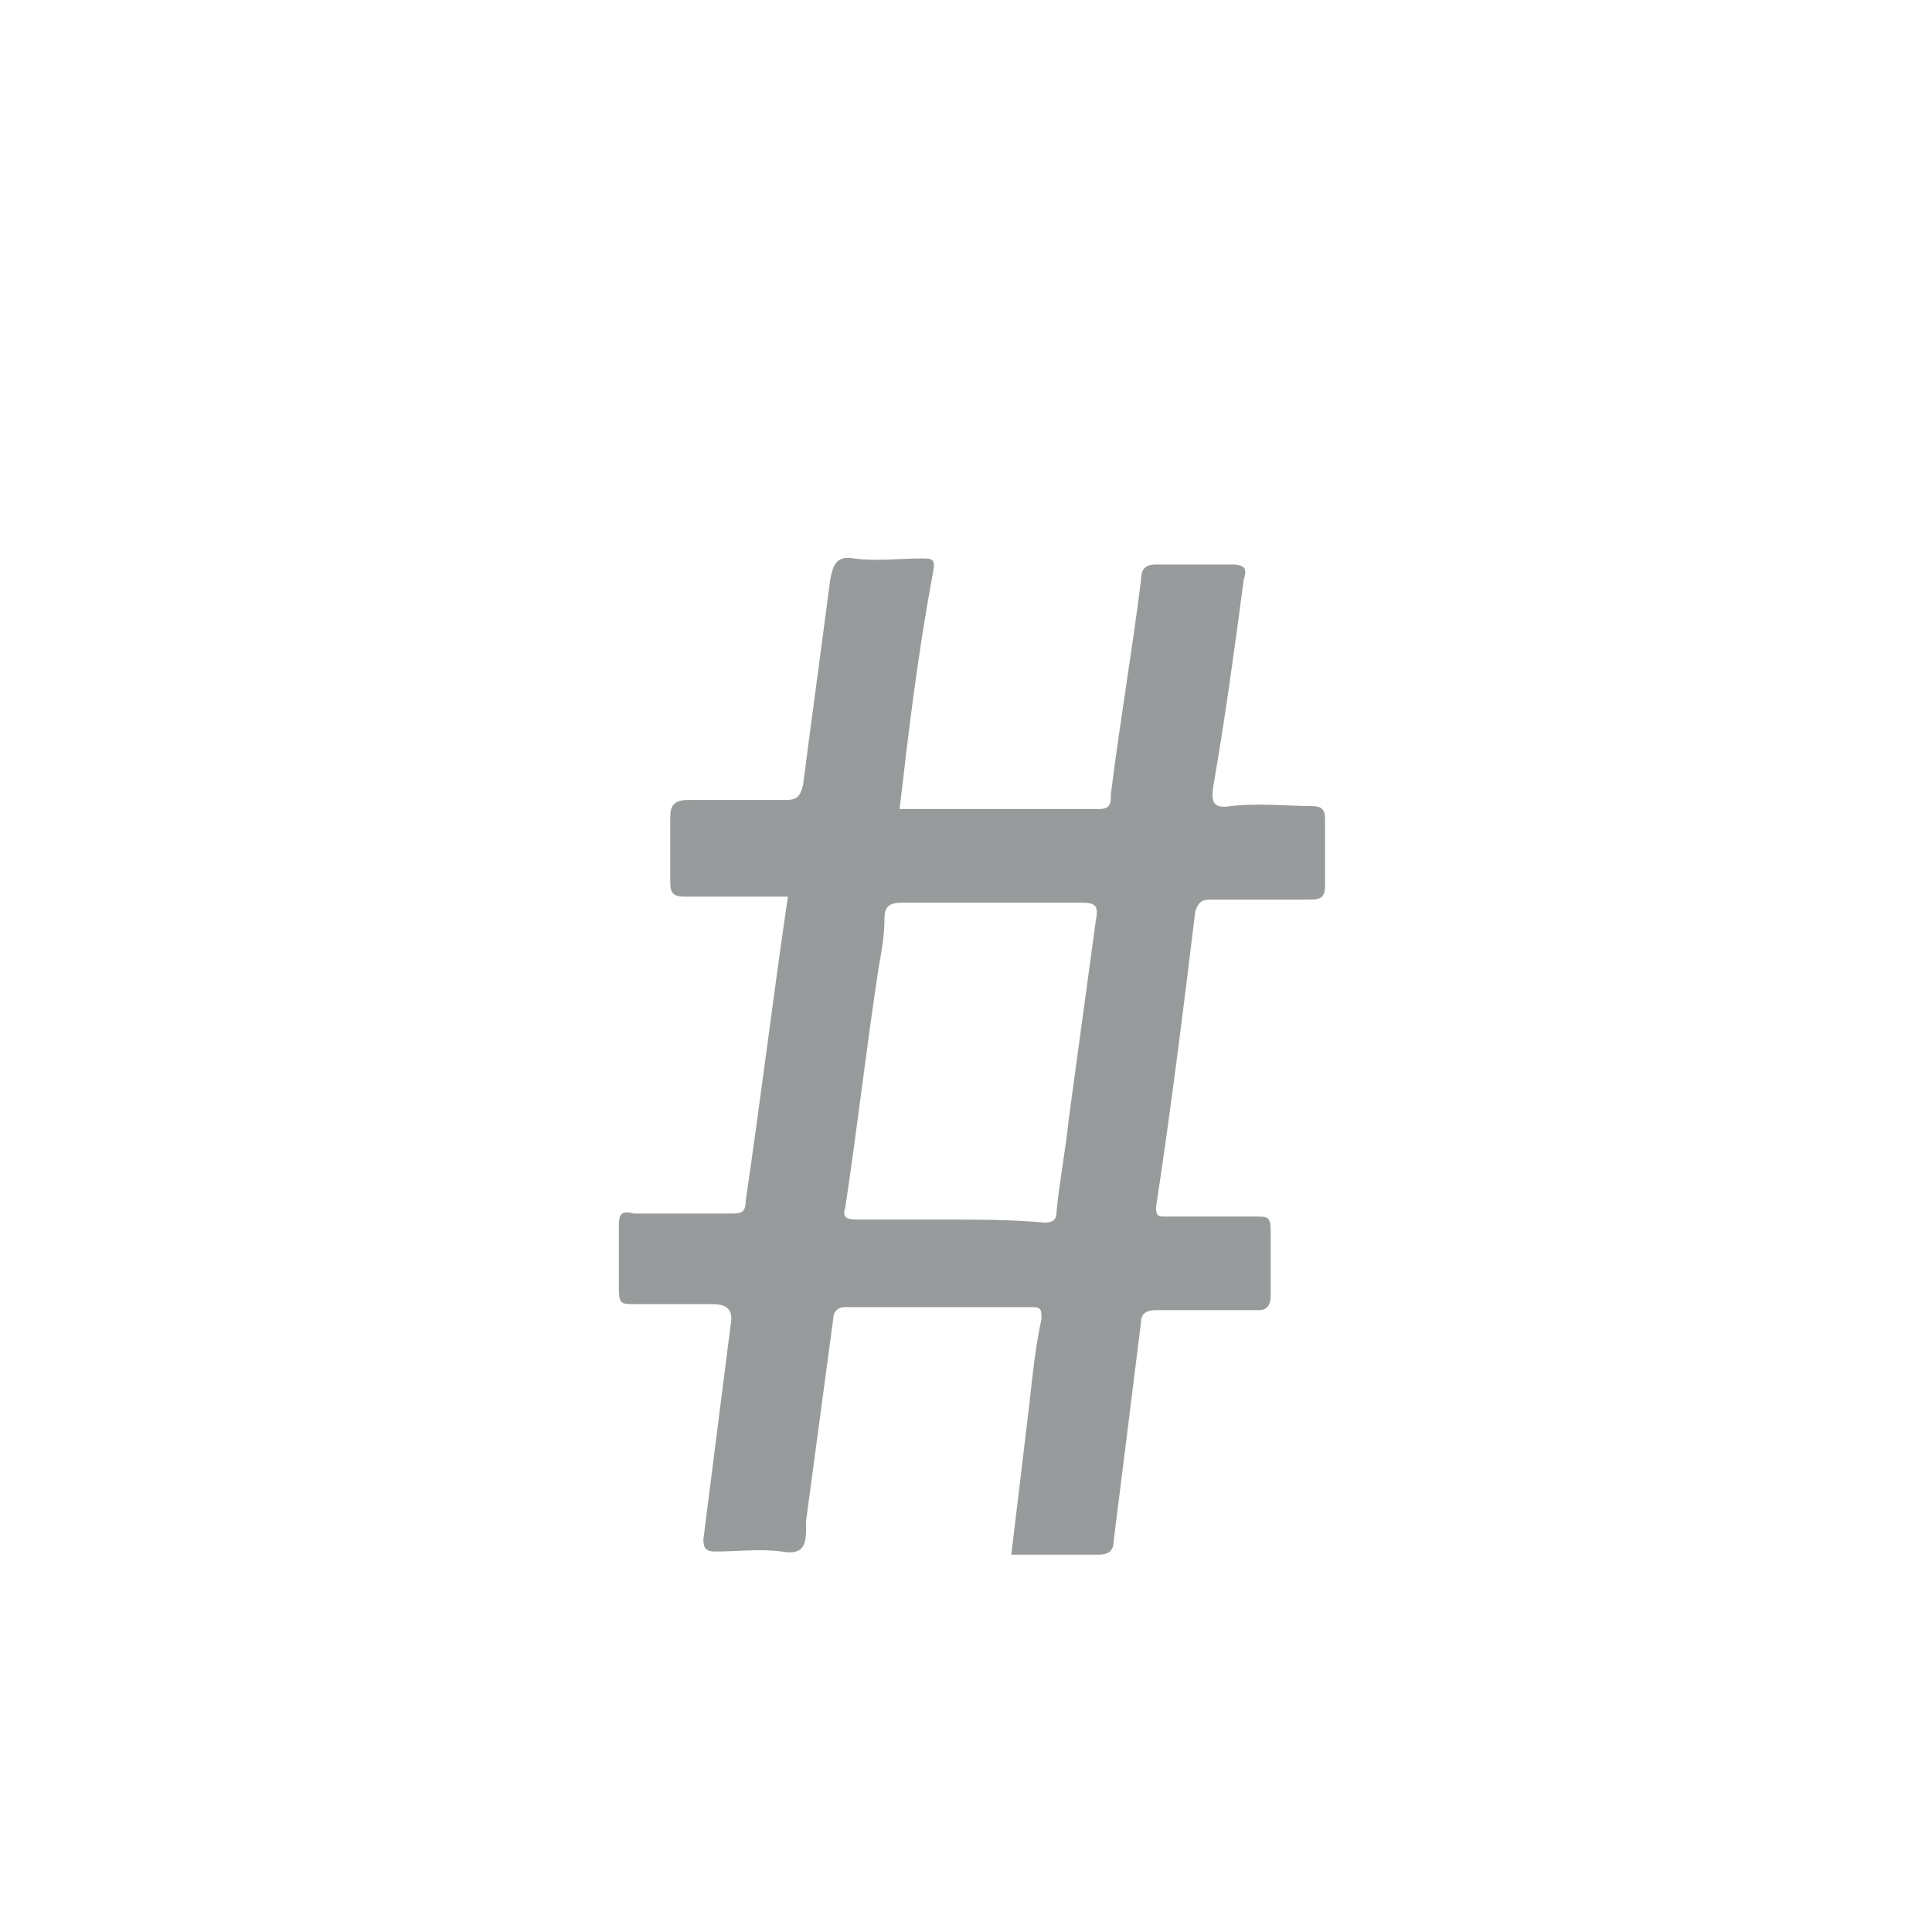
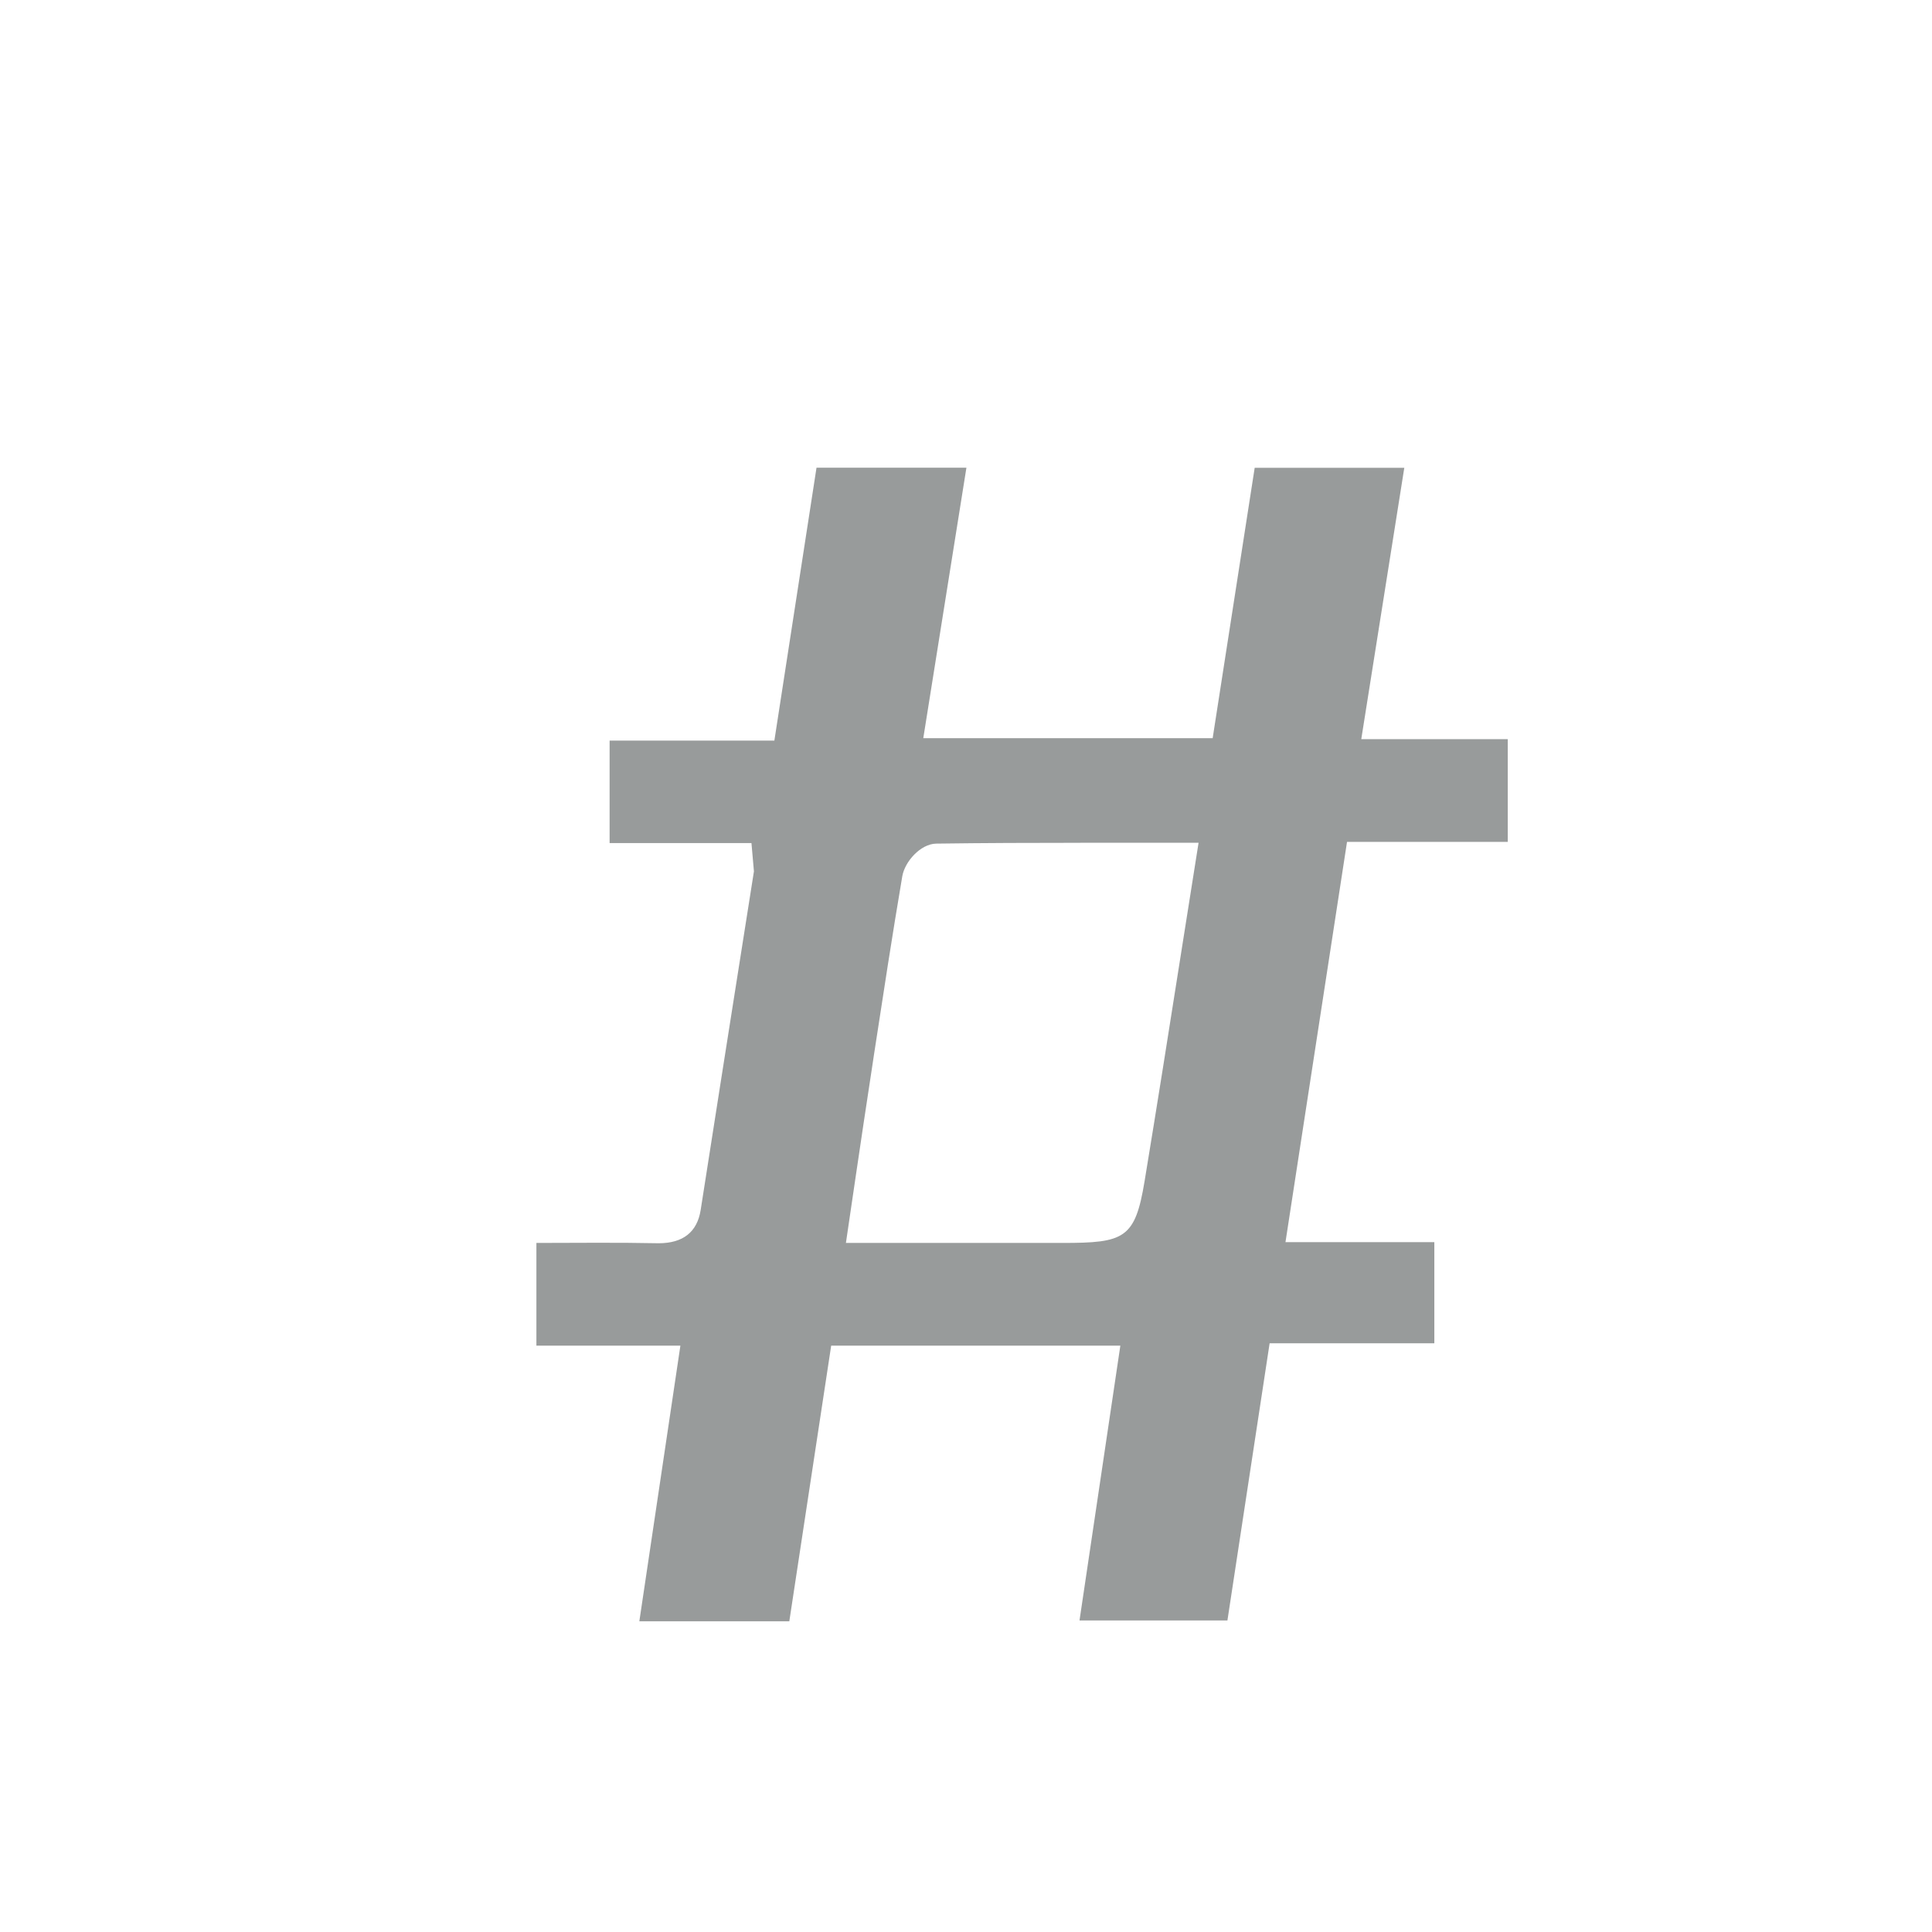
<svg xmlns="http://www.w3.org/2000/svg" version="1.1" id="Layer_1" x="0px" y="0px" width="64px" height="64px" viewBox="0 0 64 64" enable-background="new 0 0 64 64" xml:space="preserve">
-   <path fill="#989b9b" d="M43.4,26.7c-0.8,0-1.697-0.103-2.6,0c-0.6,0.1-0.7-0.103-0.6-0.7c0.397-2.3,0.697-4.5,1-6.8  c0.1-0.303,0.1-0.5-0.4-0.5c-0.8,0-1.7,0-2.5,0c-0.4,0-0.5,0.197-0.5,0.5c-0.3,2.397-0.7,4.697-1,7.1c0,0.3,0,0.5-0.4,0.5  c-2.197,0-4.397,0-6.6,0c0.3-2.6,0.6-5.1,1.1-7.8c0.103-0.5,0-0.5-0.397-0.5c-0.7,0-1.5,0.1-2.2,0c-0.6-0.103-0.7,0.2-0.8,0.7  c-0.3,2.3-0.603,4.5-0.9,6.8c-0.1,0.397-0.2,0.5-0.6,0.5c-1.103,0-2.103,0-3.2,0c-0.5,0-0.6,0.2-0.6,0.6c0,0.7,0,1.4,0,2.103  c0,0.397,0.1,0.5,0.5,0.5c1.1,0,2.3,0,3.397,0C25.6,33.1,25.2,36.4,24.7,39.8c0,0.4-0.2,0.4-0.5,0.4c-1,0-2.103,0-3.2,0  c-0.4-0.103-0.5,0-0.5,0.397c0,0.7,0,1.4,0,2.103c0,0.5,0.1,0.5,0.5,0.5c0.8,0,1.7,0,2.6,0c0.5,0,0.7,0.197,0.603,0.697  C23.9,46.3,23.6,48.6,23.3,51c0,0.3,0.1,0.397,0.4,0.397c0.697,0,1.5-0.1,2.197,0C26.5,51.5,26.7,51.3,26.7,50.7  c0-0.103,0-0.2,0-0.303C27,48.2,27.3,45.9,27.6,43.7c0-0.2,0.103-0.4,0.4-0.4c2.1,0,4.1,0,6.2,0c0.3,0,0.3,0.1,0.3,0.4  c-0.2,0.897-0.3,1.897-0.4,2.8c-0.2,1.7-0.397,3.3-0.6,5c1,0,1.897,0,2.897,0c0.4,0,0.5-0.2,0.5-0.5c0.303-2.4,0.603-4.8,0.9-7.2  c0-0.3,0.2-0.4,0.5-0.4c1.1,0,2.3,0,3.4,0c0.3,0,0.397-0.197,0.397-0.5c0-0.697,0-1.397,0-2.1c0-0.5-0.1-0.5-0.5-0.5c-1,0-2,0-3,0  c-0.2,0-0.3,0-0.3-0.3c0.5-3.3,0.899-6.5,1.3-9.8c0.103-0.303,0.2-0.4,0.5-0.4c1.103,0,2.2,0,3.3,0c0.4,0,0.5-0.1,0.5-0.5  c0-0.7,0-1.4,0-2.1C43.9,26.8,43.8,26.7,43.4,26.7z M36.3,30.5c-0.3,2.2-0.6,4.397-0.9,6.6c-0.1,1-0.3,2-0.397,3  c0,0.3-0.103,0.4-0.4,0.4C33.5,40.4,32.4,40.4,31.4,40.4s-2,0-3,0C28,40.4,27.9,40.3,28,40c0.397-2.603,0.7-5.3,1.1-7.9  c0.103-0.6,0.2-1.1,0.2-1.7c0-0.397,0.2-0.5,0.6-0.5c2,0,3.9,0,5.9,0C36.3,29.9,36.4,30,36.3,30.5z" />
+   <g>
+     <path fill="#989B9B" d="M21.179,53.707l1.36-9.131h-4.77v-3.402l2.036-0.006c0.671,0,1.34,0.002,2.012,0.016   c0.811,0,1.279-0.371,1.394-1.104c0.322-2.074,1.092-6.956,1.092-6.956l0.672-4.259l-0.082-0.937h-4.699v-3.395h5.458l1.396-9.04   h4.966l-1.429,8.96h9.586l1.392-8.956h4.956l-1.425,8.988h4.852v3.403h-5.324l-2.039,13.26h4.931v3.35h-5.456L40.66,53.68h-4.9   l1.353-9.104h-9.579l-1.387,9.131H21.179z M35.795,27.919c-1.605,0-3.193,0.005-4.781,0.027c-0.524,0.009-1.044,0.6-1.125,1.084   c-0.331,1.947-0.629,3.899-0.929,5.853l-0.097,0.643c-0.171,1.107-0.335,2.219-0.505,3.366l-0.336,2.282h7.166   c2.061,0,2.414-0.139,2.729-2.053c0.414-2.512,0.811-5.021,1.213-7.578l0.574-3.625H35.795z" />
+   </g>
</svg>
